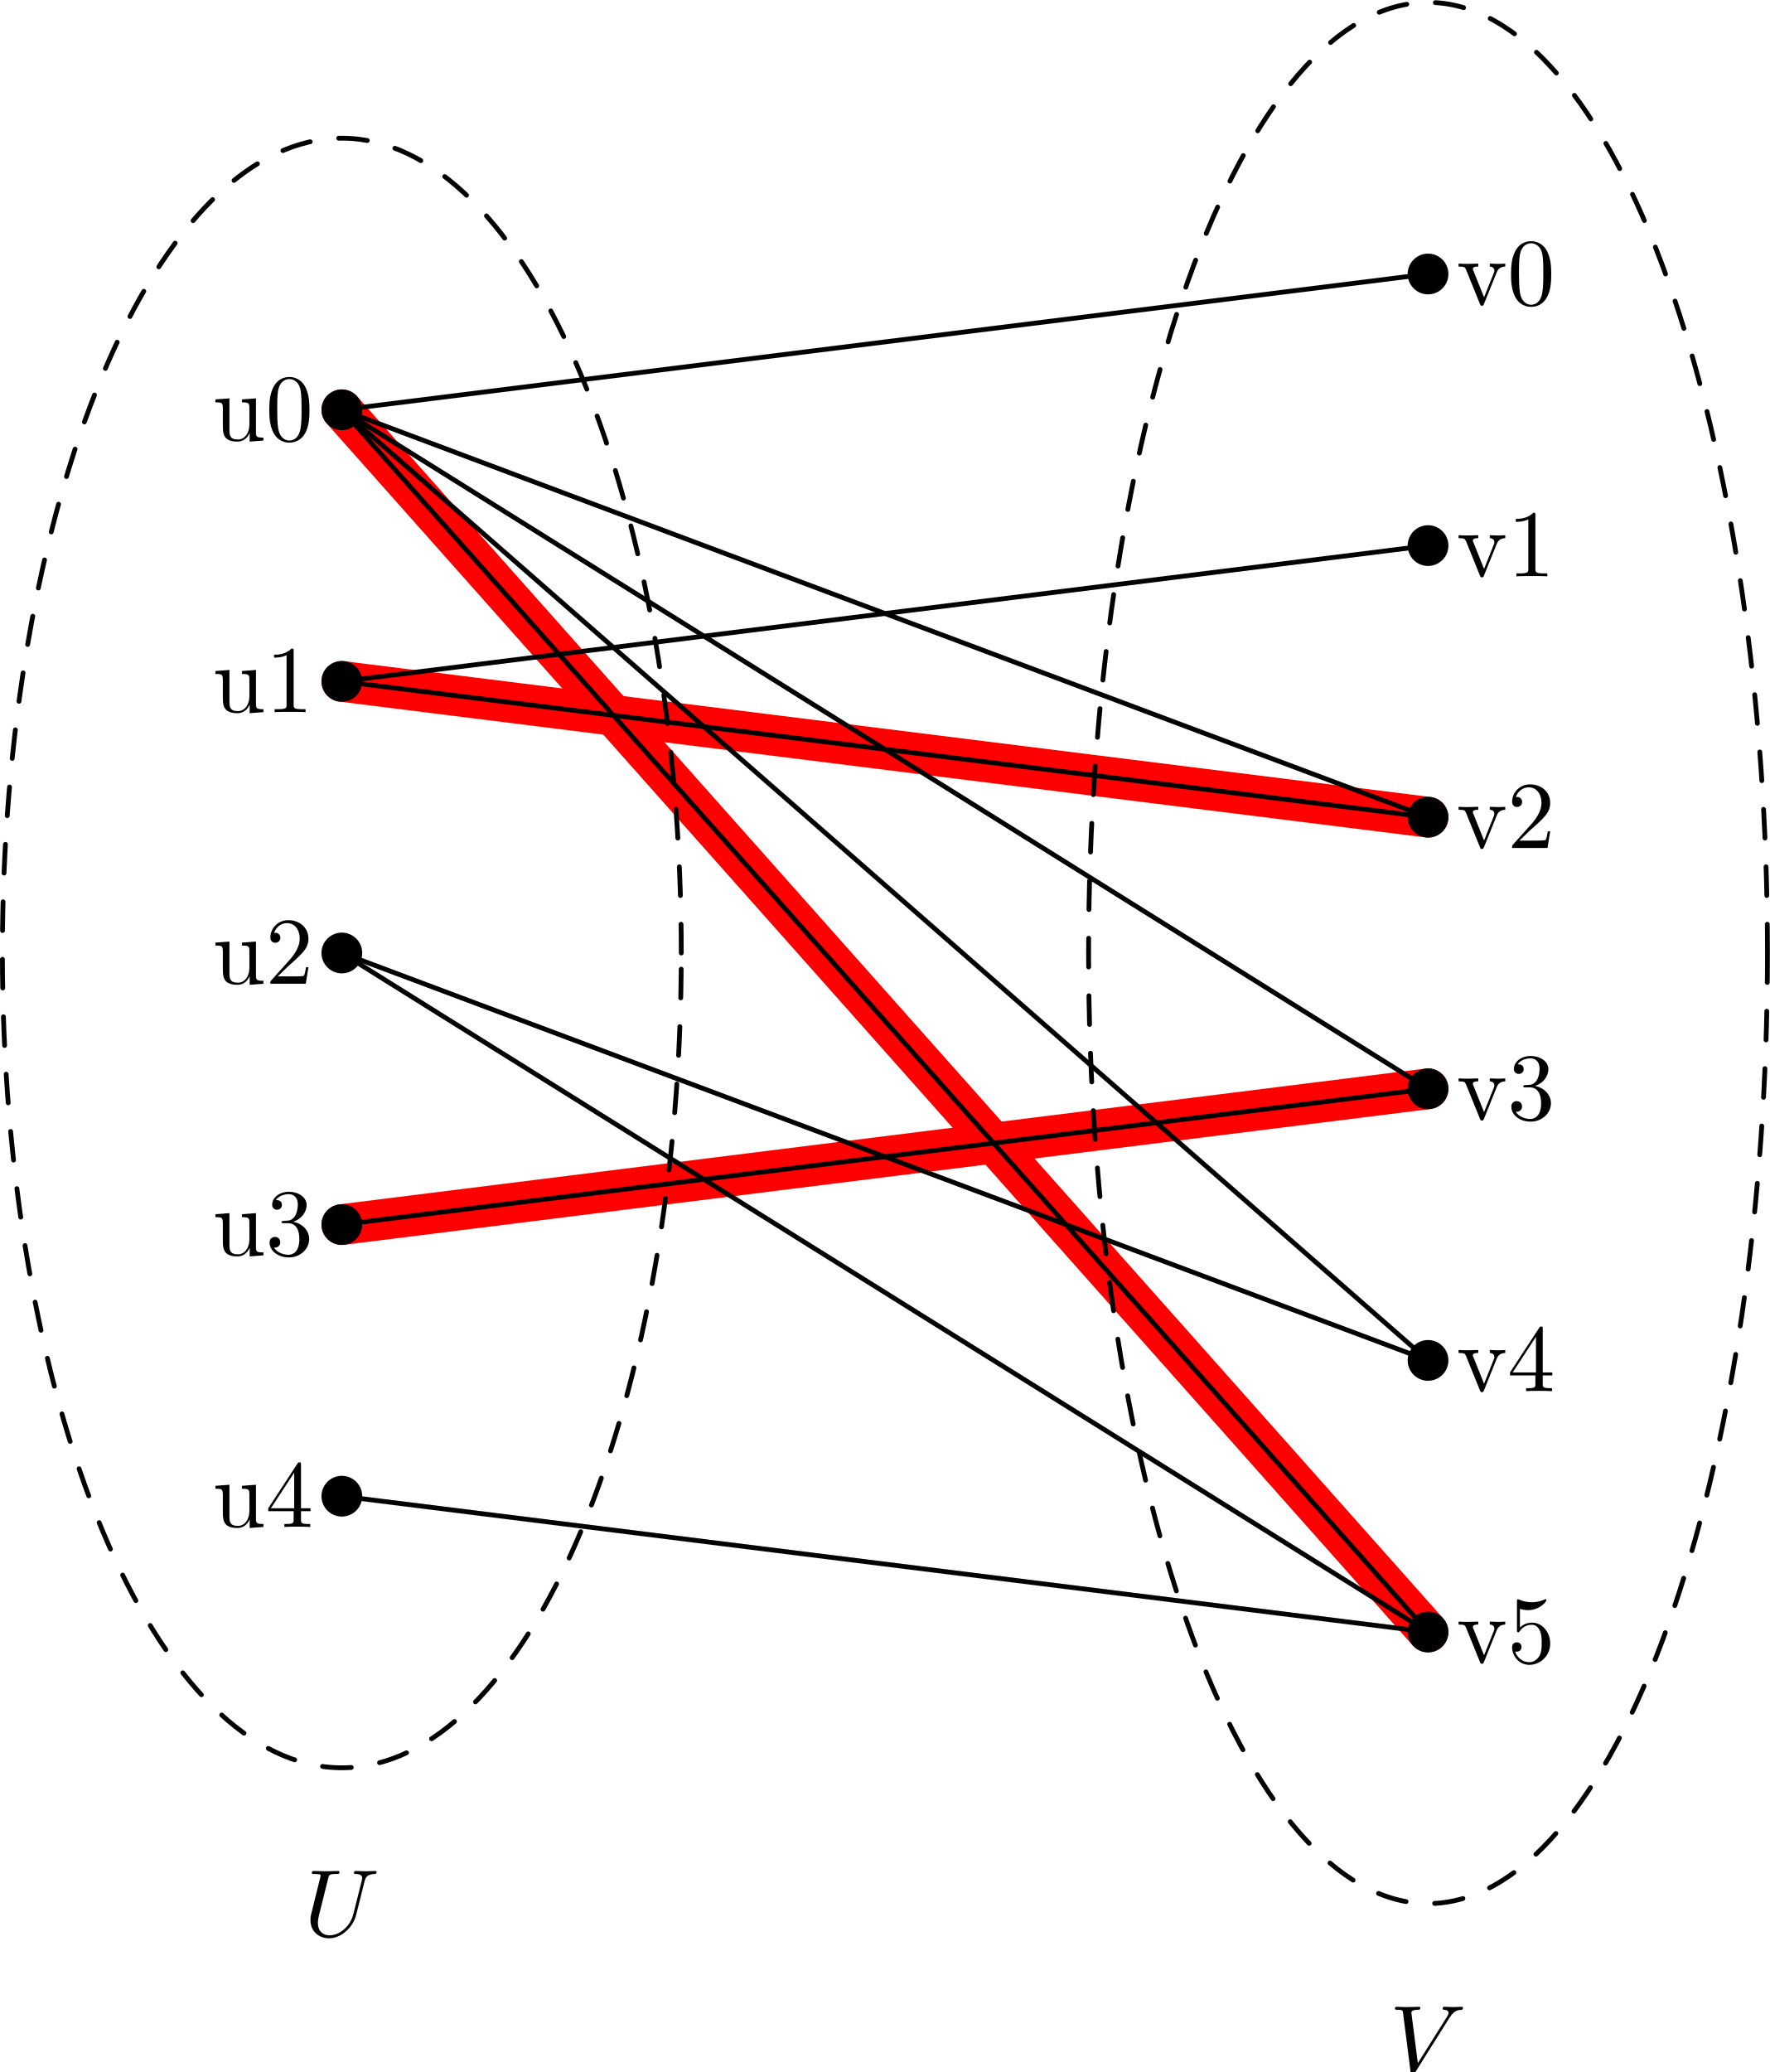
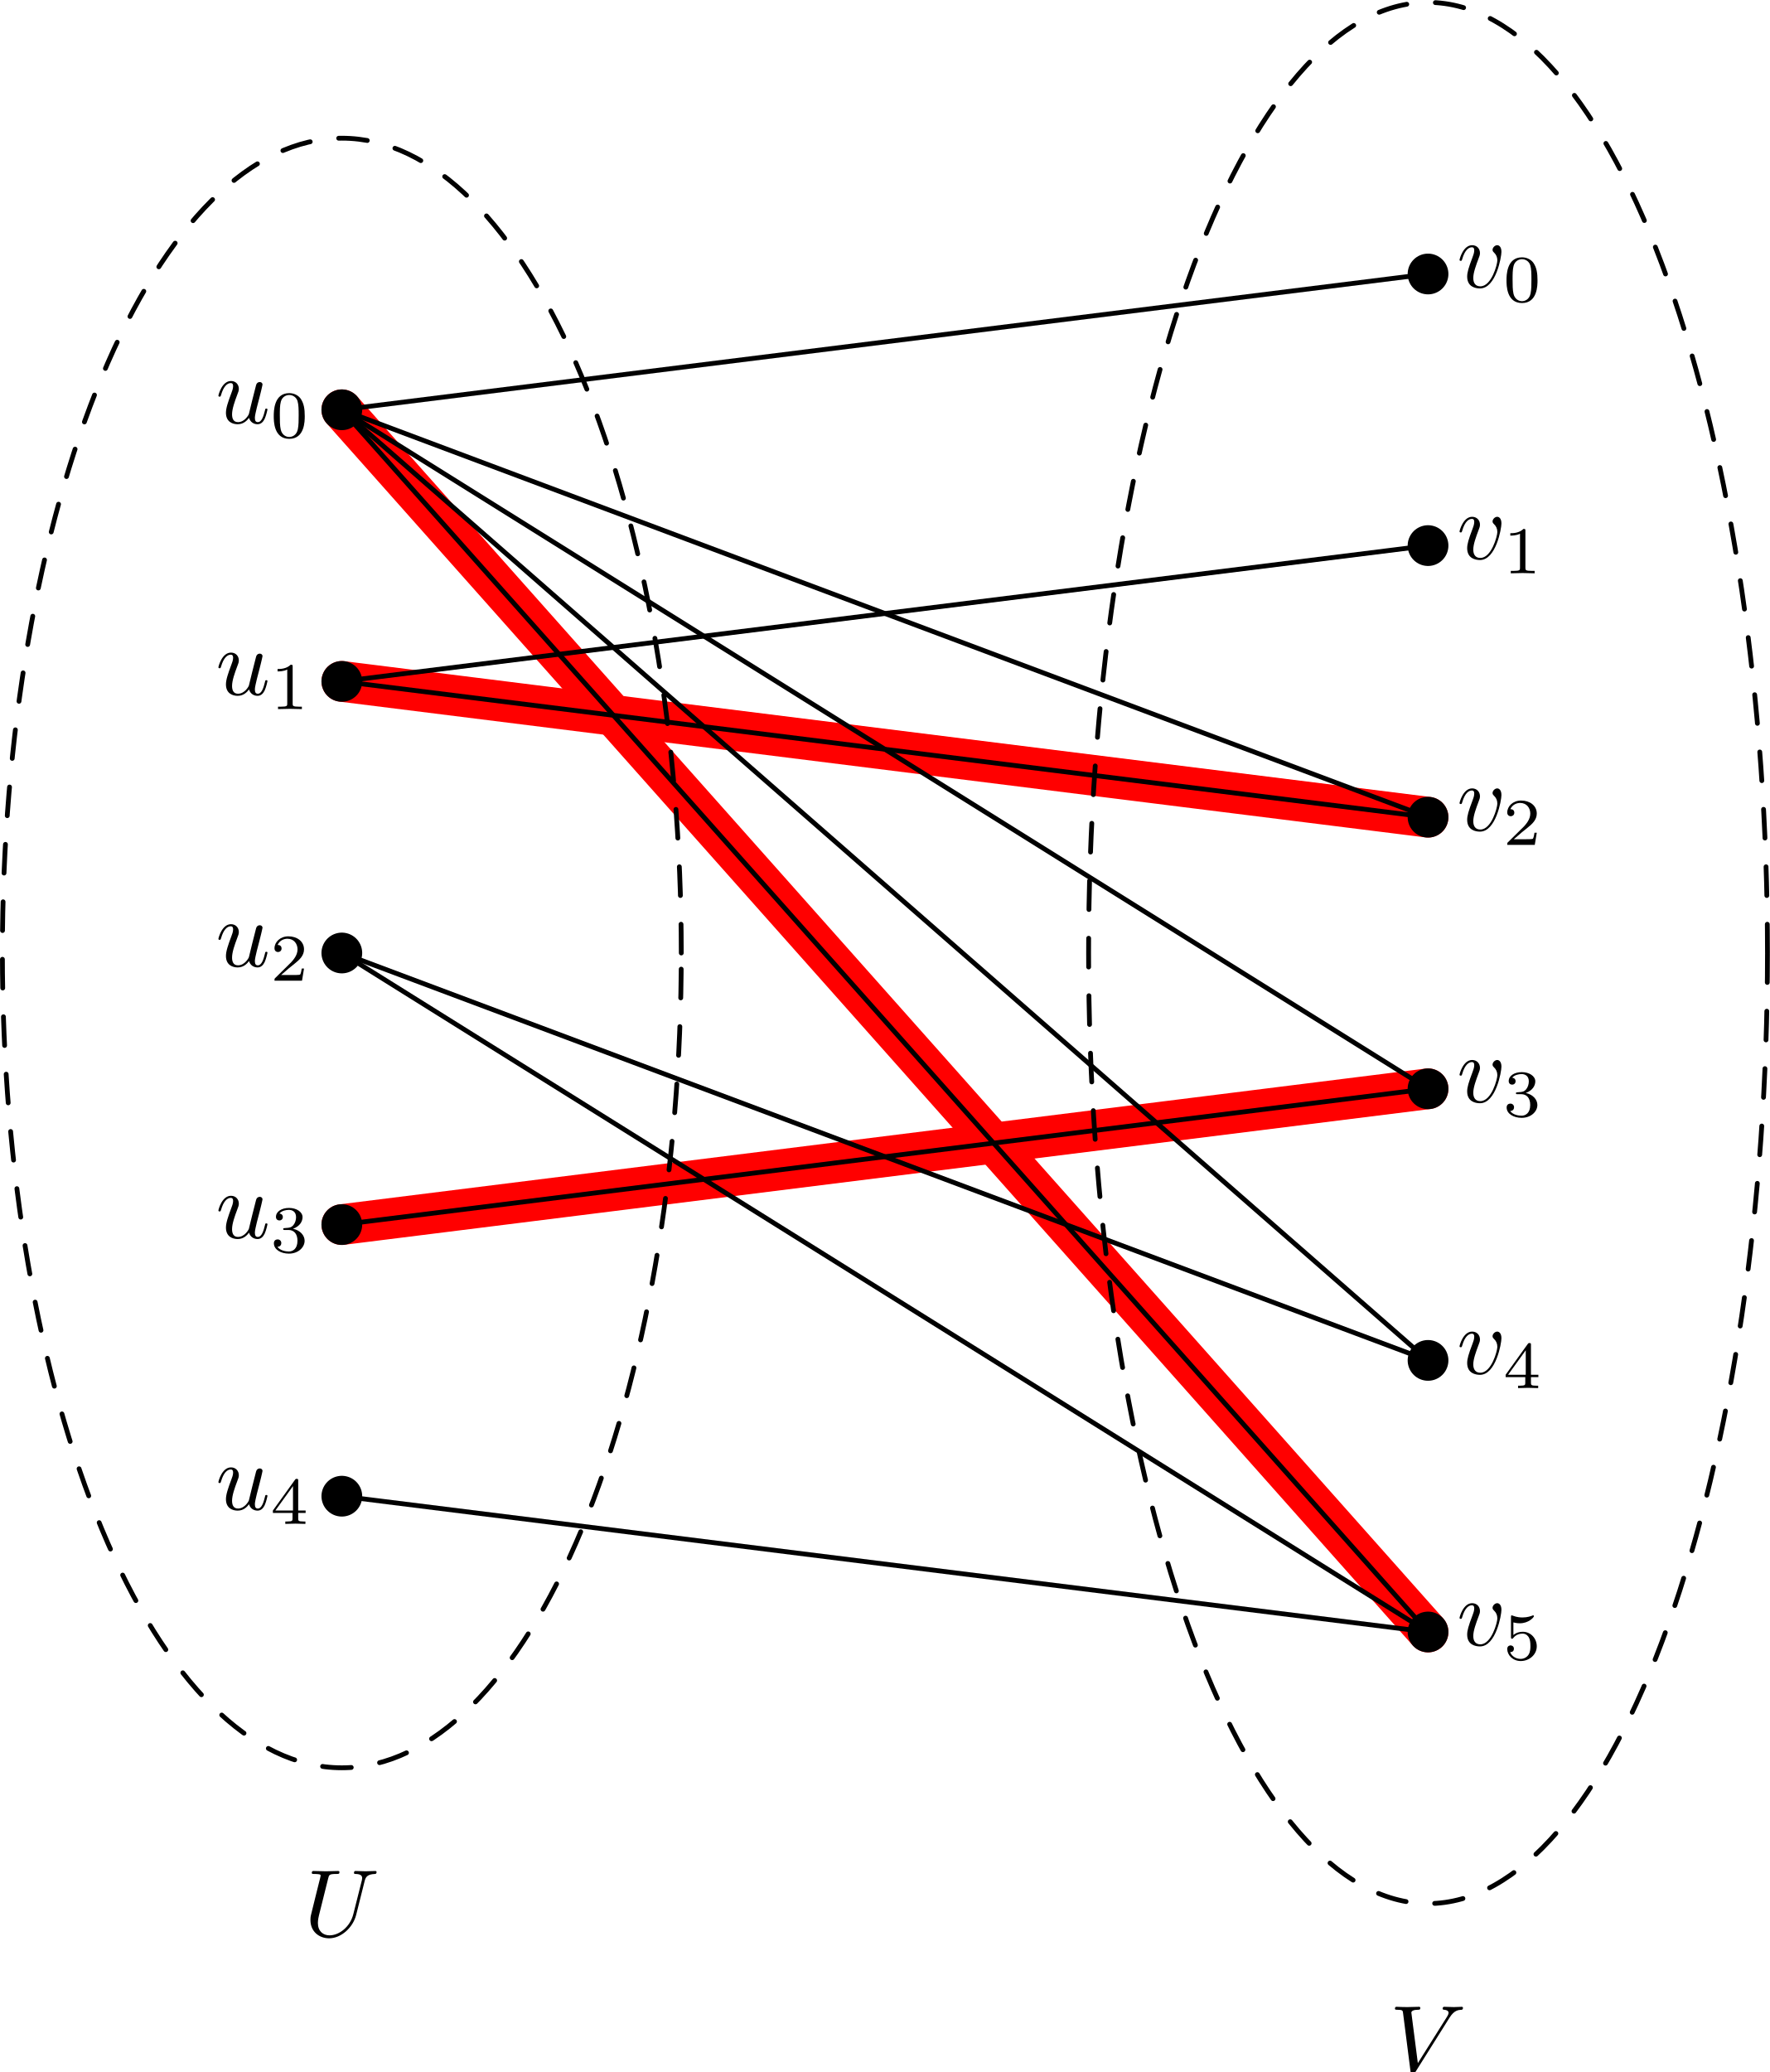
<svg xmlns="http://www.w3.org/2000/svg" xmlns:xlink="http://www.w3.org/1999/xlink" version="1.1" width="369.504" height="432.505" viewBox="0 0 369.504 432.505">
  <defs>
-     <g transform="scale(0.009963,0.009963)" id="GLYPHcmr10_48">
-       <path style="fill-rule: evenodd;" d="M460 -320C460 -400,455 -480,420 -554C374 -650,292 -666,250 -666C190 -666,117 -640,76 -547C44 -478,39 -400,39 -320C39 -245,43 -155,84 -79C127 2,200 22,249 22C303 22,379 1,423 -94C455 -163,460 -241,460 -320M249 -0C210 -0,151 -25,133 -121C122 -181,122 -273,122 -332C122 -396,122 -462,130 -516C149 -635,224 -644,249 -644C282 -644,348 -626,367 -527C377 -471,377 -395,377 -332C377 -257,377 -189,366 -125C351 -30,294 -0,249 -0" />
-     </g>
-     <g transform="scale(0.009963,0.009963)" id="GLYPHcmr10_49">
-       <path style="fill-rule: evenodd;" d="M294 -640C294 -664,294 -666,271 -666C209 -602,121 -602,89 -602L89 -571C109 -571,168 -571,220 -597L220 -79C220 -43,217 -31,127 -31L95 -31L95 -0C130 -3,217 -3,257 -3C297 -3,384 -3,419 -0L419 -31L387 -31C297 -31,294 -42,294 -79" />
-     </g>
-     <g transform="scale(0.009963,0.009963)" id="GLYPHcmr10_50">
-       <path style="fill-rule: evenodd;" d="M127 -77L233 -180C389 -318,449 -372,449 -472C449 -586,359 -666,237 -666C124 -666,50 -574,50 -485C50 -429,100 -429,103 -429C120 -429,155 -441,155 -482C155 -508,137 -534,102 -534C94 -534,92 -534,89 -533C112 -598,166 -635,224 -635C315 -635,358 -554,358 -472C358 -392,308 -313,253 -251L61 -37C50 -26,50 -24,50 -0L421 -0L449 -174L424 -174C419 -144,412 -100,402 -85C395 -77,329 -77,307 -77" />
-     </g>
-     <g transform="scale(0.009963,0.009963)" id="GLYPHcmr10_51">
-       <path style="fill-rule: evenodd;" d="M290 -352C372 -379,430 -449,430 -528C430 -610,342 -666,246 -666C145 -666,69 -606,69 -530C69 -497,91 -478,120 -478C151 -478,171 -500,171 -529C171 -579,124 -579,109 -579C140 -628,206 -641,242 -641C283 -641,338 -619,338 -529C338 -517,336 -459,310 -415C280 -367,246 -364,221 -363C213 -362,189 -360,182 -360C174 -359,167 -358,167 -348C167 -337,174 -337,191 -337L235 -337C317 -337,354 -269,354 -171C354 -35,285 -6,241 -6C198 -6,123 -23,88 -82C123 -77,154 -99,154 -137C154 -173,127 -193,98 -193C74 -193,42 -179,42 -135C42 -44,135 22,244 22C366 22,457 -69,457 -171C457 -253,394 -331,290 -352" />
-     </g>
-     <g transform="scale(0.009963,0.009963)" id="GLYPHcmr10_52">
-       <path style="fill-rule: evenodd;" d="M294 -165L294 -78C294 -42,292 -31,218 -31L197 -31L197 -0C238 -3,290 -3,332 -3C374 -3,427 -3,468 -0L468 -31L447 -31C373 -31,371 -42,371 -78L371 -165L471 -165L471 -196L371 -196L371 -651C371 -671,371 -677,355 -677C346 -677,343 -677,335 -665L28 -196L28 -165M300 -196L56 -196L300 -569" />
-     </g>
-     <g transform="scale(0.009963,0.009963)" id="GLYPHcmr10_53">
-       <path style="fill-rule: evenodd;" d="M449 -201C449 -320,367 -420,259 -420C211 -420,168 -404,132 -369L132 -564C152 -558,185 -551,217 -551C340 -551,410 -642,410 -655C410 -661,407 -666,400 -666C399 -666,397 -666,392 -663C372 -654,323 -634,256 -634C216 -634,170 -641,123 -662C115 -665,113 -665,111 -665C101 -665,101 -657,101 -641L101 -345C101 -327,101 -319,115 -319C122 -319,124 -322,128 -328C139 -344,176 -398,257 -398C309 -398,334 -352,342 -334C358 -297,360 -258,360 -208C360 -173,360 -113,336 -71C312 -32,275 -6,229 -6C156 -6,99 -59,82 -118C85 -117,88 -116,99 -116C132 -116,149 -141,149 -165C149 -189,132 -214,99 -214C85 -214,50 -207,50 -161C50 -75,119 22,231 22C347 22,449 -74,449 -201" />
-     </g>
-     <g transform="scale(0.009963,0.009963)" id="GLYPHcmr10_117">
-       <path style="fill-rule: evenodd;" d="M391 -79L391 11L535 -0L535 -31C465 -31,457 -38,457 -87L457 -442L310 -431L310 -400C380 -400,388 -393,388 -344L388 -166C388 -79,340 -11,267 -11C183 -11,179 -58,179 -110L179 -442L32 -431L32 -400C110 -400,110 -397,110 -308L110 -158C110 -80,110 11,262 11C318 11,362 -17,391 -79" />
-     </g>
-     <g transform="scale(0.009963,0.009963)" id="GLYPHcmr10_118">
-       <path style="fill-rule: evenodd;" d="M416 -333C425 -356,442 -399,508 -400L508 -431C485 -429,456 -428,433 -428C409 -428,363 -430,346 -431L346 -400C383 -399,394 -376,394 -357C394 -348,392 -344,388 -333L286 -78L174 -357C168 -370,168 -372,168 -374C168 -400,207 -400,225 -400L225 -431C195 -430,139 -428,116 -428C89 -428,49 -429,19 -431L19 -400C82 -400,86 -394,99 -363L243 -8C249 6,251 11,264 11C277 11,281 2,285 -8" />
-     </g>
    <g transform="scale(0.009963,0.009963)" id="GLYPHcmmi10_85">
      <path style="fill-rule: evenodd;" d="M635 -578C645 -619,663 -649,743 -652C748 -652,760 -653,760 -672C760 -673,760 -683,747 -683C714 -683,679 -680,645 -680C611 -680,574 -683,541 -683C535 -683,523 -683,523 -663C523 -652,533 -652,541 -652C598 -651,609 -630,609 -608C609 -605,607 -590,606 -587L516 -230C482 -96,367 -9,267 -9C199 -9,145 -53,145 -139C145 -141,145 -173,156 -217L253 -606C262 -642,264 -652,337 -652C363 -652,371 -652,371 -672C371 -683,360 -683,357 -683C329 -683,257 -680,229 -680C200 -680,129 -683,100 -683C92 -683,81 -683,81 -663C81 -652,90 -652,109 -652C111 -652,130 -652,147 -650C165 -648,174 -647,174 -634C174 -628,163 -586,157 -563L135 -475C126 -436,78 -247,74 -228C67 -200,67 -185,67 -170C67 -48,158 22,263 22C389 22,513 -91,546 -223" />
    </g>
    <g transform="scale(0.009963,0.009963)" id="GLYPHcmmi10_86">
      <path style="fill-rule: evenodd;" d="M628 -569C677 -647,719 -650,756 -652C768 -653,769 -670,769 -671C769 -679,764 -683,756 -683C730 -683,701 -680,674 -680C641 -680,607 -683,575 -683C569 -683,556 -683,556 -664C556 -653,565 -652,572 -652C599 -650,618 -640,618 -619C618 -604,603 -582,603 -581L296 -93L228 -622C228 -639,251 -652,297 -652C311 -652,322 -652,322 -672C322 -681,314 -683,308 -683C268 -683,225 -680,184 -680C166 -680,147 -681,129 -681C111 -681,92 -683,75 -683C68 -683,56 -683,56 -664C56 -652,65 -652,81 -652C137 -652,138 -643,141 -618L220 -1C223 19,227 22,240 22C256 22,260 17,268 4" />
+     </g>
+     <g transform="scale(0.009963,0.009963)" id="GLYPHcmmi10_117">
+       <path style="fill-rule: evenodd;" d="M350 -56C361 -15,396 11,439 11C474 11,497 -12,513 -44C530 -80,543 -141,543 -143C543 -153,534 -153,531 -153C521 -153,520 -149,517 -135C503 -79,484 -11,442 -11C421 -11,411 -24,411 -57C411 -79,423 -126,431 -161L459 -269C462 -284,472 -322,476 -337C481 -360,491 -398,491 -404C491 -422,477 -431,462 -431C457 -431,431 -430,423 -396C404 -323,360 -148,348 -95C347 -91,307 -11,234 -11C182 -11,172 -56,172 -93C172 -149,200 -228,226 -297C238 -327,243 -341,243 -360C243 -405,211 -442,161 -442C66 -442,29 -297,29 -288C29 -278,39 -278,41 -278C51 -278,52 -280,57 -296C82 -383,120 -420,158 -420C167 -420,183 -419,183 -387C183 -363,172 -334,166 -319C129 -220,108 -158,108 -109C108 -14,177 11,231 11C297 11,333 -34,350 -56" />
+     </g>
+     <g transform="scale(0.009963,0.009963)" id="GLYPHcmmi10_118">
+       <path style="fill-rule: evenodd;" d="M468 -372C468 -426,442 -442,424 -442C399 -442,375 -416,375 -394C375 -381,380 -375,391 -364C412 -344,425 -318,425 -282C425 -240,364 -11,247 -11C196 -11,173 -46,173 -98C173 -154,200 -227,231 -310C238 -327,243 -341,243 -360C243 -405,211 -442,161 -442C67 -442,29 -297,29 -288C29 -278,39 -278,41 -278C51 -278,52 -280,57 -296C86 -397,129 -420,158 -420C166 -420,183 -420,183 -388C183 -363,173 -336,166 -318C122 -202,109 -156,109 -113C109 -5,197 11,243 11C411 11,468 -320,468 -372" />
+     </g>
+     <g transform="scale(0.006974,0.006974)" id="GLYPHcmr7_48">
+       <path style="fill-rule: evenodd;" d="M516 -319C516 -429,503 -508,457 -578C426 -624,364 -664,284 -664C52 -664,52 -391,52 -319C52 -247,52 20,284 20C516 20,516 -247,516 -319M284 -8C238 -8,177 -35,157 -117C143 -176,143 -258,143 -332C143 -405,143 -481,158 -536C179 -615,243 -636,284 -636C338 -636,390 -603,408 -545C424 -491,425 -419,425 -332C425 -258,425 -184,412 -121C392 -30,324 -8,284 -8" />
+     </g>
+     <g transform="scale(0.006974,0.006974)" id="GLYPHcmr7_49">
+       <path style="fill-rule: evenodd;" d="M335 -636C335 -663,333 -664,305 -664C241 -601,150 -600,109 -600L109 -564C133 -564,199 -564,254 -592L254 -82C254 -49,254 -36,154 -36L116 -36L116 -0C134 -1,257 -4,294 -4C325 -4,451 -1,473 -0L473 -36L435 -36C335 -36,335 -49,335 -82" />
+     </g>
+     <g transform="scale(0.006974,0.006974)" id="GLYPHcmr7_50">
+       <path style="fill-rule: evenodd;" d="M505 -182L471 -182C468 -160,458 -101,445 -91C437 -85,360 -85,346 -85L162 -85C267 -178,302 -206,362 -253C436 -312,505 -374,505 -469C505 -590,399 -664,271 -664C147 -664,63 -577,63 -485C63 -434,106 -429,116 -429C140 -429,169 -446,169 -482C169 -500,162 -535,110 -535C141 -606,209 -628,256 -628C356 -628,408 -550,408 -469C408 -382,346 -313,314 -277L73 -39C63 -30,63 -28,63 -0L475 -0" />
+     </g>
+     <g transform="scale(0.006974,0.006974)" id="GLYPHcmr7_51">
+       <path style="fill-rule: evenodd;" d="M273 -334C351 -334,407 -280,407 -173C407 -49,335 -12,277 -12C237 -12,149 -23,107 -82C154 -84,165 -117,165 -138C165 -170,141 -193,110 -193C82 -193,54 -176,54 -135C54 -41,158 20,279 20C418 20,514 -73,514 -173C514 -251,450 -329,340 -352C445 -390,483 -465,483 -526C483 -605,392 -664,281 -664C170 -664,85 -610,85 -530C85 -496,107 -477,137 -477C168 -477,188 -500,188 -528C188 -557,168 -578,137 -580C172 -624,241 -635,278 -635C323 -635,386 -613,386 -526C386 -484,372 -438,346 -407C313 -369,285 -367,235 -364C210 -362,208 -362,203 -361C201 -361,193 -359,193 -348C193 -334,202 -334,219 -334" />
+     </g>
+     <g transform="scale(0.006974,0.006974)" id="GLYPHcmr7_52">
+       <path style="fill-rule: evenodd;" d="M529 -164L529 -200L418 -200L418 -646C418 -667,418 -674,396 -674C384 -674,380 -674,370 -660L39 -200L39 -164L333 -164L333 -82C333 -48,333 -36,252 -36L225 -36L225 -0C275 -2,339 -4,375 -4C412 -4,476 -2,526 -0L526 -36L499 -36C418 -36,418 -48,418 -82L418 -164M340 -566L340 -200L76 -200" />
+     </g>
+     <g transform="scale(0.006974,0.006974)" id="GLYPHcmr7_53">
+       <path style="fill-rule: evenodd;" d="M155 -558C206 -545,236 -545,252 -545C384 -545,462 -635,462 -650C462 -661,455 -664,450 -664C448 -664,446 -664,442 -661C418 -652,365 -632,291 -632C263 -632,210 -634,145 -659C135 -664,133 -664,132 -664C119 -664,119 -653,119 -637L119 -342C119 -325,119 -313,135 -313C144 -313,145 -315,155 -327C198 -382,259 -390,294 -390C354 -390,381 -342,386 -334C404 -301,410 -263,410 -205C410 -175,410 -116,380 -72C355 -36,312 -12,263 -12C198 -12,131 -48,106 -114C144 -111,163 -136,163 -163C163 -206,126 -214,113 -214C111 -214,63 -214,63 -160C63 -70,145 20,265 20C393 20,505 -75,505 -201C505 -314,419 -418,295 -418C251 -418,199 -407,155 -369" />
    </g>
  </defs>
  <path d="M71.366 85.539L298.138 340.657" style="stroke:rgb(100%,0%,0%); stroke-width: 8.504;stroke-linecap: round;stroke-linejoin: round;stroke-miterlimit: 10;fill: none;" />
  <path d="M71.366 142.232L298.138 170.579" style="stroke:rgb(100%,0%,0%); stroke-width: 8.504;stroke-linecap: round;stroke-linejoin: round;stroke-miterlimit: 10;fill: none;" />
  <path d="M71.366 255.618L298.138 227.272" style="stroke:rgb(100%,0%,0%); stroke-width: 8.504;stroke-linecap: round;stroke-linejoin: round;stroke-miterlimit: 10;fill: none;" />
  <path d="M71.366 85.539l0 0" style="stroke:rgb(0%,0%,0%); stroke-width: 8.504;stroke-linecap: round;stroke-linejoin: round;stroke-miterlimit: 10;fill: none;" />
  <path d="M71.366 142.232l0 0" style="stroke:rgb(0%,0%,0%); stroke-width: 8.504;stroke-linecap: round;stroke-linejoin: round;stroke-miterlimit: 10;fill: none;" />
  <path d="M71.366 198.925l0 0" style="stroke:rgb(0%,0%,0%); stroke-width: 8.504;stroke-linecap: round;stroke-linejoin: round;stroke-miterlimit: 10;fill: none;" />
  <path d="M71.366 255.618l0 0" style="stroke:rgb(0%,0%,0%); stroke-width: 8.504;stroke-linecap: round;stroke-linejoin: round;stroke-miterlimit: 10;fill: none;" />
  <path d="M71.366 312.311l0 0" style="stroke:rgb(0%,0%,0%); stroke-width: 8.504;stroke-linecap: round;stroke-linejoin: round;stroke-miterlimit: 10;fill: none;" />
  <path d="M298.138 57.193l0 0" style="stroke:rgb(0%,0%,0%); stroke-width: 8.504;stroke-linecap: round;stroke-linejoin: round;stroke-miterlimit: 10;fill: none;" />
  <path d="M298.138 113.886l0 0" style="stroke:rgb(0%,0%,0%); stroke-width: 8.504;stroke-linecap: round;stroke-linejoin: round;stroke-miterlimit: 10;fill: none;" />
  <path d="M298.138 170.579l0 0" style="stroke:rgb(0%,0%,0%); stroke-width: 8.504;stroke-linecap: round;stroke-linejoin: round;stroke-miterlimit: 10;fill: none;" />
  <path d="M298.138 227.272l0 0" style="stroke:rgb(0%,0%,0%); stroke-width: 8.504;stroke-linecap: round;stroke-linejoin: round;stroke-miterlimit: 10;fill: none;" />
  <path d="M298.138 283.965l0 0" style="stroke:rgb(0%,0%,0%); stroke-width: 8.504;stroke-linecap: round;stroke-linejoin: round;stroke-miterlimit: 10;fill: none;" />
  <path d="M298.138 340.657l0 0" style="stroke:rgb(0%,0%,0%); stroke-width: 8.504;stroke-linecap: round;stroke-linejoin: round;stroke-miterlimit: 10;fill: none;" />
-   <g transform="matrix(2,-0,-0,2,44.33383 91.95975)" style="fill: rgb(0%,0%,0%);">
-     <use xlink:href="#GLYPHcmr10_117" />
-     <use xlink:href="#GLYPHcmr10_48" x="5.556" />
+   <g transform="matrix(2,-0,-0,2,45.02094 88.3345)" style="fill: rgb(0%,0%,0%);">
+     <use xlink:href="#GLYPHcmmi10_117" />
  </g>
-   <g transform="matrix(2,-0,-0,2,44.33383 148.6526)" style="fill: rgb(0%,0%,0%);">
-     <use xlink:href="#GLYPHcmr10_117" />
-     <use xlink:href="#GLYPHcmr10_49" x="5.556" />
+   <g transform="matrix(2,-0,-0,2,56.42734 91.3233)" style="fill: rgb(0%,0%,0%);">
+     <use xlink:href="#GLYPHcmr7_48" />
  </g>
-   <g transform="matrix(2,-0,-0,2,44.33383 205.3456)" style="fill: rgb(0%,0%,0%);">
-     <use xlink:href="#GLYPHcmr10_117" />
-     <use xlink:href="#GLYPHcmr10_50" x="5.556" />
+   <g transform="matrix(2,-0,-0,2,45.02094 145.0274)" style="fill: rgb(0%,0%,0%);">
+     <use xlink:href="#GLYPHcmmi10_117" />
  </g>
-   <g transform="matrix(2,-0,-0,2,44.33383 262.0385)" style="fill: rgb(0%,0%,0%);">
-     <use xlink:href="#GLYPHcmr10_117" />
-     <use xlink:href="#GLYPHcmr10_51" x="5.556" />
+   <g transform="matrix(2,-0,-0,2,56.42734 148.0162)" style="fill: rgb(0%,0%,0%);">
+     <use xlink:href="#GLYPHcmr7_49" />
  </g>
-   <g transform="matrix(2,-0,-0,2,44.33383 318.7314)" style="fill: rgb(0%,0%,0%);">
-     <use xlink:href="#GLYPHcmr10_117" />
-     <use xlink:href="#GLYPHcmr10_52" x="5.556" />
+   <g transform="matrix(2,-0,-0,2,45.02094 201.7203)" style="fill: rgb(0%,0%,0%);">
+     <use xlink:href="#GLYPHcmmi10_117" />
  </g>
-   <g transform="matrix(2,-0,-0,2,304.1378 63.61328)" style="fill: rgb(0%,0%,0%);">
-     <use xlink:href="#GLYPHcmr10_118" />
-     <use xlink:href="#GLYPHcmr10_48" x="5.278" />
+   <g transform="matrix(2,-0,-0,2,56.42734 204.7091)" style="fill: rgb(0%,0%,0%);">
+     <use xlink:href="#GLYPHcmr7_50" />
  </g>
-   <g transform="matrix(2,-0,-0,2,304.1378 120.3062)" style="fill: rgb(0%,0%,0%);">
-     <use xlink:href="#GLYPHcmr10_118" />
-     <use xlink:href="#GLYPHcmr10_49" x="5.278" />
+   <g transform="matrix(2,-0,-0,2,45.02094 258.4132)" style="fill: rgb(0%,0%,0%);">
+     <use xlink:href="#GLYPHcmmi10_117" />
  </g>
-   <g transform="matrix(2,-0,-0,2,304.1378 176.9991)" style="fill: rgb(0%,0%,0%);">
-     <use xlink:href="#GLYPHcmr10_118" />
-     <use xlink:href="#GLYPHcmr10_50" x="5.278" />
+   <g transform="matrix(2,-0,-0,2,56.42734 261.402)" style="fill: rgb(0%,0%,0%);">
+     <use xlink:href="#GLYPHcmr7_51" />
  </g>
-   <g transform="matrix(2,-0,-0,2,304.1378 233.692)" style="fill: rgb(0%,0%,0%);">
-     <use xlink:href="#GLYPHcmr10_118" />
-     <use xlink:href="#GLYPHcmr10_51" x="5.278" />
+   <g transform="matrix(2,-0,-0,2,45.02094 315.1061)" style="fill: rgb(0%,0%,0%);">
+     <use xlink:href="#GLYPHcmmi10_117" />
  </g>
-   <g transform="matrix(2,-0,-0,2,304.1378 290.3849)" style="fill: rgb(0%,0%,0%);">
-     <use xlink:href="#GLYPHcmr10_118" />
-     <use xlink:href="#GLYPHcmr10_52" x="5.278" />
+   <g transform="matrix(2,-0,-0,2,56.42734 318.0949)" style="fill: rgb(0%,0%,0%);">
+     <use xlink:href="#GLYPHcmr7_52" />
  </g>
-   <g transform="matrix(2,-0,-0,2,304.1378 347.0778)" style="fill: rgb(0%,0%,0%);">
-     <use xlink:href="#GLYPHcmr10_118" />
-     <use xlink:href="#GLYPHcmr10_53" x="5.278" />
+   <g transform="matrix(2,-0,-0,2,304.1378 59.98801)" style="fill: rgb(0%,0%,0%);">
+     <use xlink:href="#GLYPHcmmi10_118" />
+   </g>
+   <g transform="matrix(2,-0,-0,2,313.796 62.97681)" style="fill: rgb(0%,0%,0%);">
+     <use xlink:href="#GLYPHcmr7_48" />
+   </g>
+   <g transform="matrix(2,-0,-0,2,304.1378 116.6809)" style="fill: rgb(0%,0%,0%);">
+     <use xlink:href="#GLYPHcmmi10_118" />
+   </g>
+   <g transform="matrix(2,-0,-0,2,313.796 119.6697)" style="fill: rgb(0%,0%,0%);">
+     <use xlink:href="#GLYPHcmr7_49" />
+   </g>
+   <g transform="matrix(2,-0,-0,2,304.1378 173.3738)" style="fill: rgb(0%,0%,0%);">
+     <use xlink:href="#GLYPHcmmi10_118" />
+   </g>
+   <g transform="matrix(2,-0,-0,2,313.796 176.3626)" style="fill: rgb(0%,0%,0%);">
+     <use xlink:href="#GLYPHcmr7_50" />
+   </g>
+   <g transform="matrix(2,-0,-0,2,304.1378 230.0667)" style="fill: rgb(0%,0%,0%);">
+     <use xlink:href="#GLYPHcmmi10_118" />
+   </g>
+   <g transform="matrix(2,-0,-0,2,313.796 233.0555)" style="fill: rgb(0%,0%,0%);">
+     <use xlink:href="#GLYPHcmr7_51" />
+   </g>
+   <g transform="matrix(2,-0,-0,2,304.1378 286.7596)" style="fill: rgb(0%,0%,0%);">
+     <use xlink:href="#GLYPHcmmi10_118" />
+   </g>
+   <g transform="matrix(2,-0,-0,2,313.796 289.7484)" style="fill: rgb(0%,0%,0%);">
+     <use xlink:href="#GLYPHcmr7_52" />
+   </g>
+   <g transform="matrix(2,-0,-0,2,304.1378 343.4525)" style="fill: rgb(0%,0%,0%);">
+     <use xlink:href="#GLYPHcmmi10_118" />
+   </g>
+   <g transform="matrix(2,-0,-0,2,313.796 346.4413)" style="fill: rgb(0%,0%,0%);">
+     <use xlink:href="#GLYPHcmr7_53" />
  </g>
  <path d="M71.366 85.539L298.138 57.193" style="stroke:rgb(0%,0%,0%); stroke-width: 1;stroke-linecap: round;stroke-linejoin: round;stroke-miterlimit: 10;fill: none;" />
  <path d="M71.366 85.539L298.138 170.579" style="stroke:rgb(0%,0%,0%); stroke-width: 1;stroke-linecap: round;stroke-linejoin: round;stroke-miterlimit: 10;fill: none;" />
  <path d="M71.366 85.539L298.138 227.272" style="stroke:rgb(0%,0%,0%); stroke-width: 1;stroke-linecap: round;stroke-linejoin: round;stroke-miterlimit: 10;fill: none;" />
  <path d="M71.366 85.539L298.138 283.965" style="stroke:rgb(0%,0%,0%); stroke-width: 1;stroke-linecap: round;stroke-linejoin: round;stroke-miterlimit: 10;fill: none;" />
  <path d="M71.366 85.539L298.138 340.657" style="stroke:rgb(0%,0%,0%); stroke-width: 1;stroke-linecap: round;stroke-linejoin: round;stroke-miterlimit: 10;fill: none;" />
  <path d="M71.366 142.232L298.138 113.886" style="stroke:rgb(0%,0%,0%); stroke-width: 1;stroke-linecap: round;stroke-linejoin: round;stroke-miterlimit: 10;fill: none;" />
  <path d="M71.366 142.232L298.138 170.579" style="stroke:rgb(0%,0%,0%); stroke-width: 1;stroke-linecap: round;stroke-linejoin: round;stroke-miterlimit: 10;fill: none;" />
  <path d="M71.366 198.925L298.138 283.965" style="stroke:rgb(0%,0%,0%); stroke-width: 1;stroke-linecap: round;stroke-linejoin: round;stroke-miterlimit: 10;fill: none;" />
  <path d="M71.366 198.925L298.138 340.657" style="stroke:rgb(0%,0%,0%); stroke-width: 1;stroke-linecap: round;stroke-linejoin: round;stroke-miterlimit: 10;fill: none;" />
  <path d="M71.366 255.618L298.138 227.272" style="stroke:rgb(0%,0%,0%); stroke-width: 1;stroke-linecap: round;stroke-linejoin: round;stroke-miterlimit: 10;fill: none;" />
  <path d="M71.366 312.311L298.138 340.657" style="stroke:rgb(0%,0%,0%); stroke-width: 1;stroke-linecap: round;stroke-linejoin: round;stroke-miterlimit: 10;fill: none;" />
  <path d="M142.232 198.925C142.232 153.815,134.765 110.559,121.475 78.664C108.185 46.769,90.162 28.846,71.366 28.846C52.57 28.846,34.547 46.769,21.257 78.664C7.968 110.559,0.5 153.815,0.5 198.925C0.5 244.035,7.968 287.292,21.257 319.187C34.547 351.081,52.57 369.004,71.366 369.004C90.162 369.004,108.185 351.081,121.475 319.187C134.765 287.292,142.232 244.035,142.232 198.925Z" style="stroke:rgb(0%,0%,0%); stroke-width: 1;stroke-linecap: round;stroke-dasharray: 6 6 ;stroke-linejoin: round;stroke-miterlimit: 10;fill: none;" />
  <path d="M369.004 198.925C369.004 146.297,361.536 95.831,348.247 58.62C334.957 21.41,316.933 0.5,298.138 0.5C279.342 0.5,261.318 21.41,248.029 58.62C234.739 95.831,227.272 146.297,227.272 198.925C227.272 251.553,234.739 302.019,248.029 339.23C261.318 376.441,279.342 397.35,298.138 397.35C316.933 397.35,334.957 376.441,348.247 339.23C361.536 302.019,369.004 251.553,369.004 198.925Z" style="stroke:rgb(0%,0%,0%); stroke-width: 1;stroke-linecap: round;stroke-dasharray: 6 6 ;stroke-linejoin: round;stroke-miterlimit: 10;fill: none;" />
  <g transform="matrix(2,-0,-0,2,63.47775 404.1581)" style="fill: rgb(0%,0%,0%);">
    <use xlink:href="#GLYPHcmmi10_85" />
  </g>
  <g transform="matrix(2,-0,-0,2,290.1122 432.5046)" style="fill: rgb(0%,0%,0%);">
    <use xlink:href="#GLYPHcmmi10_86" />
  </g>
</svg>
